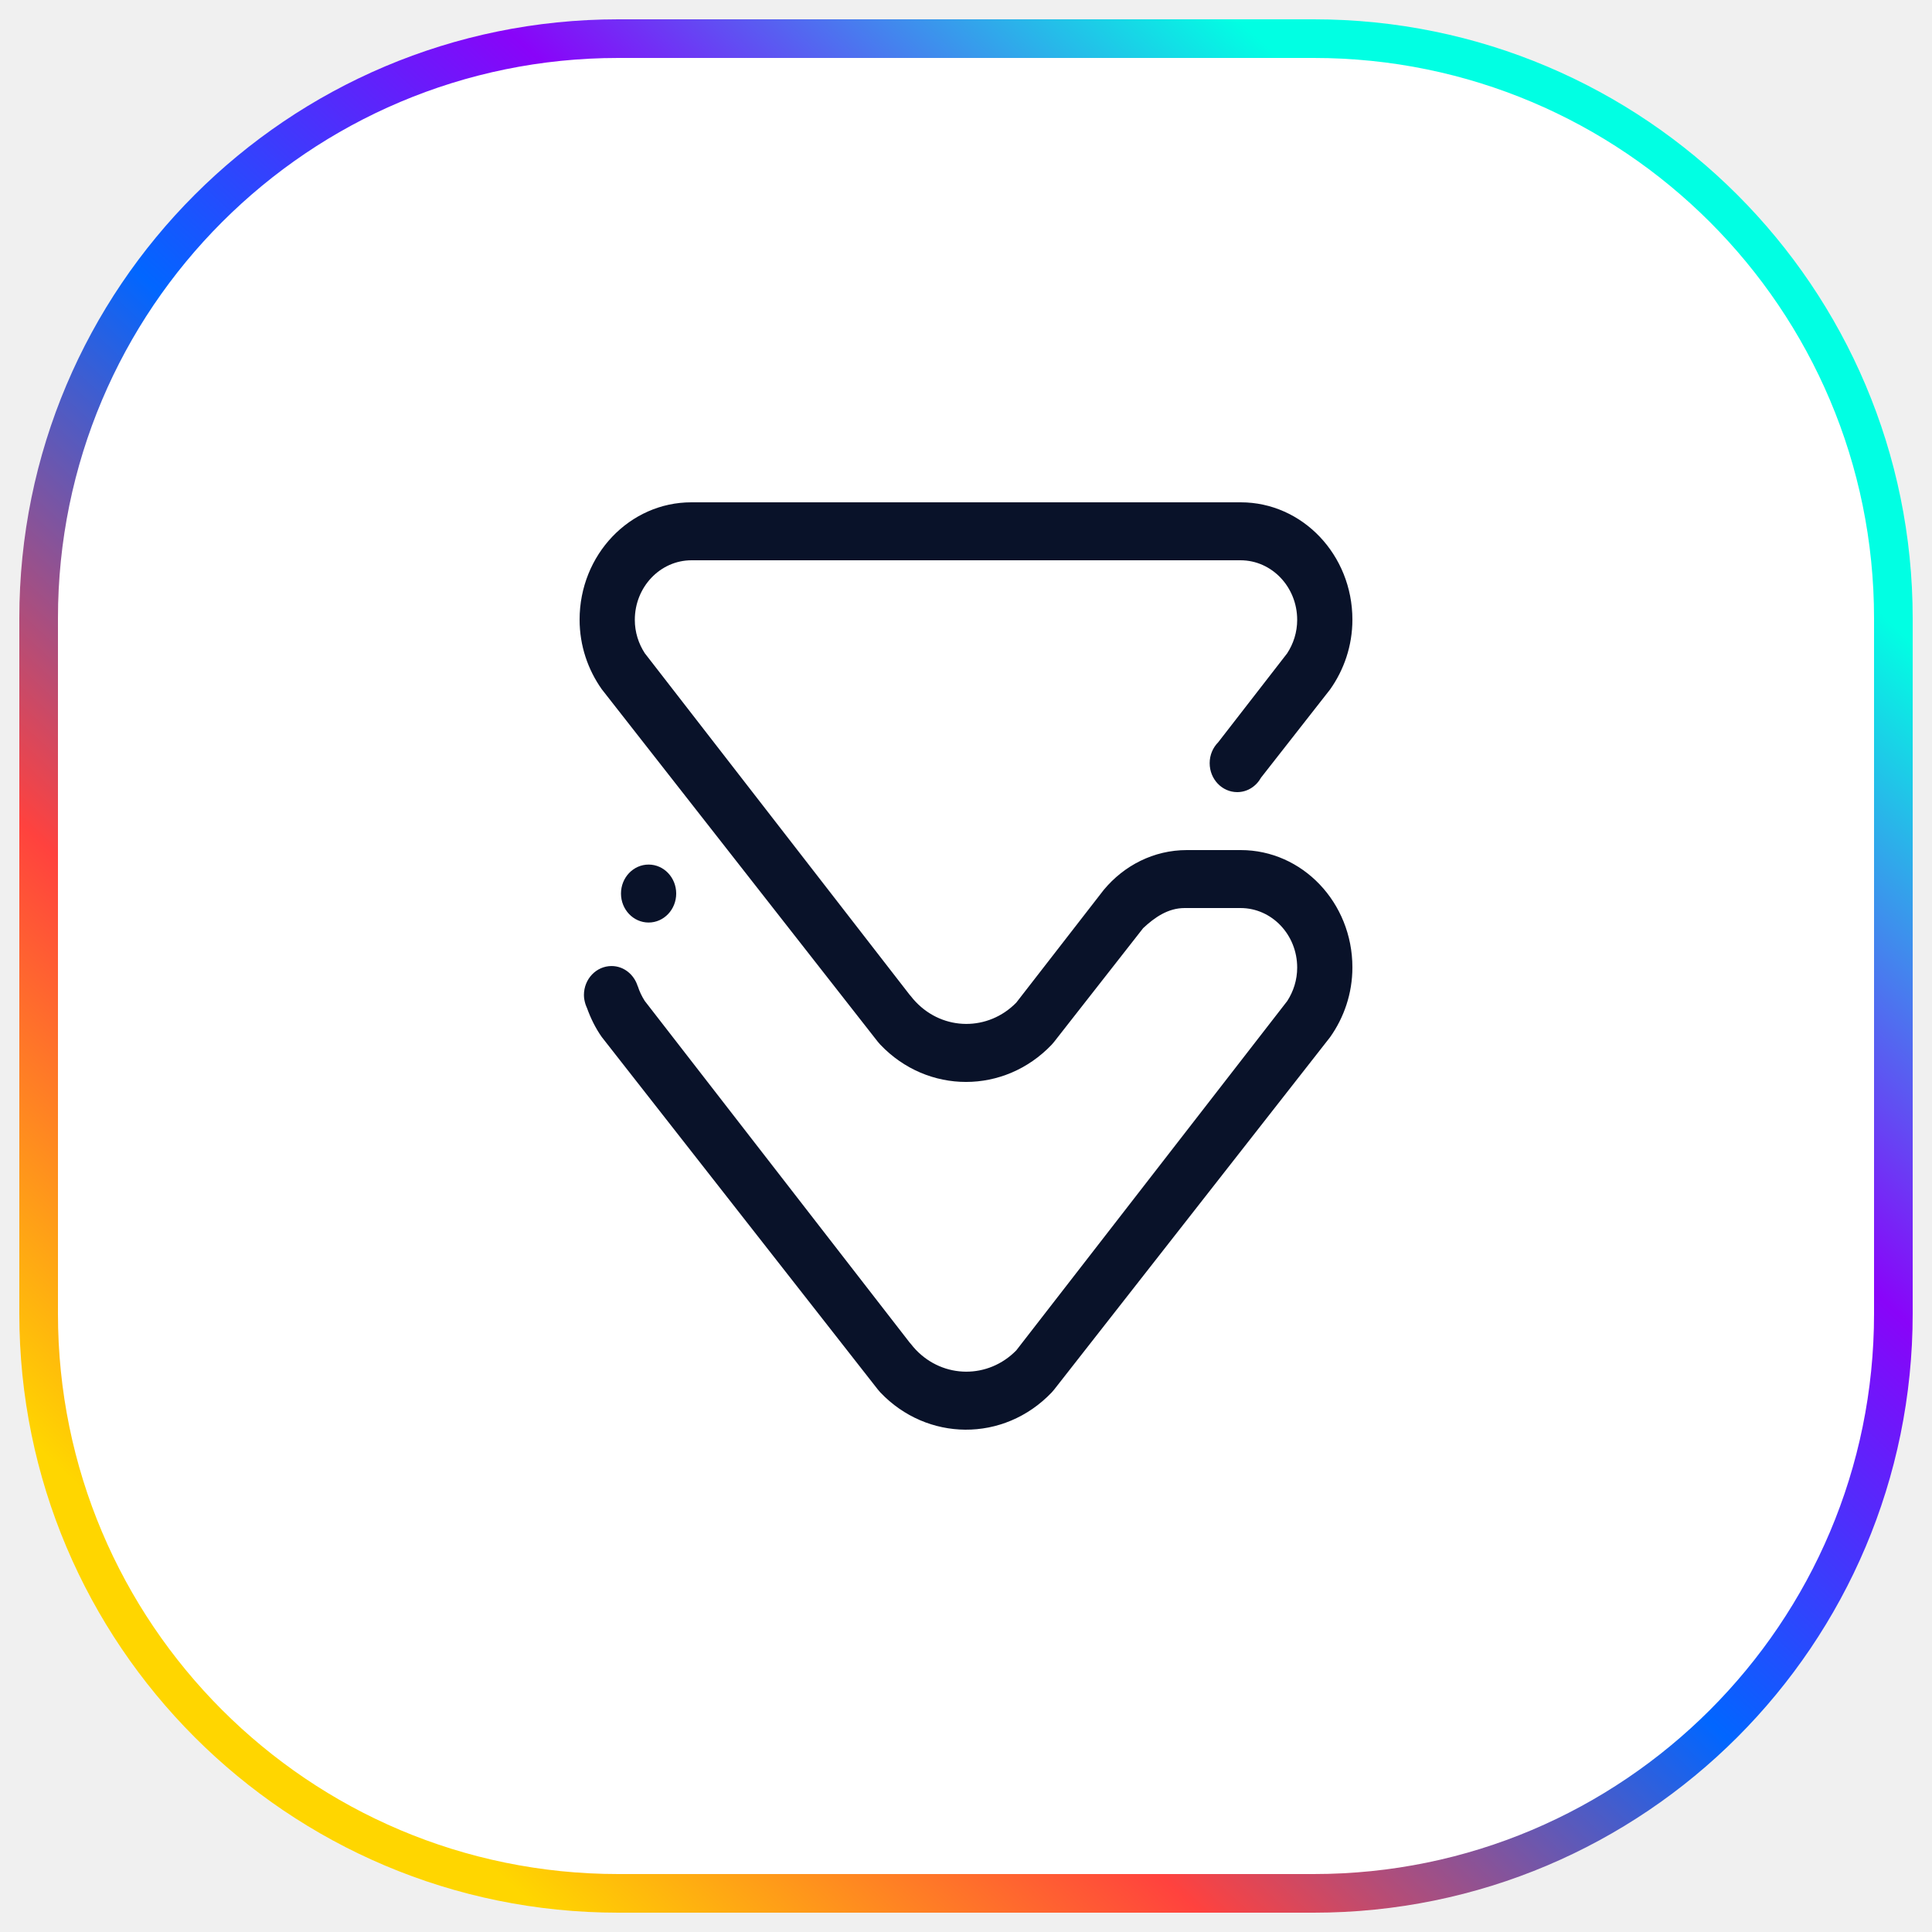
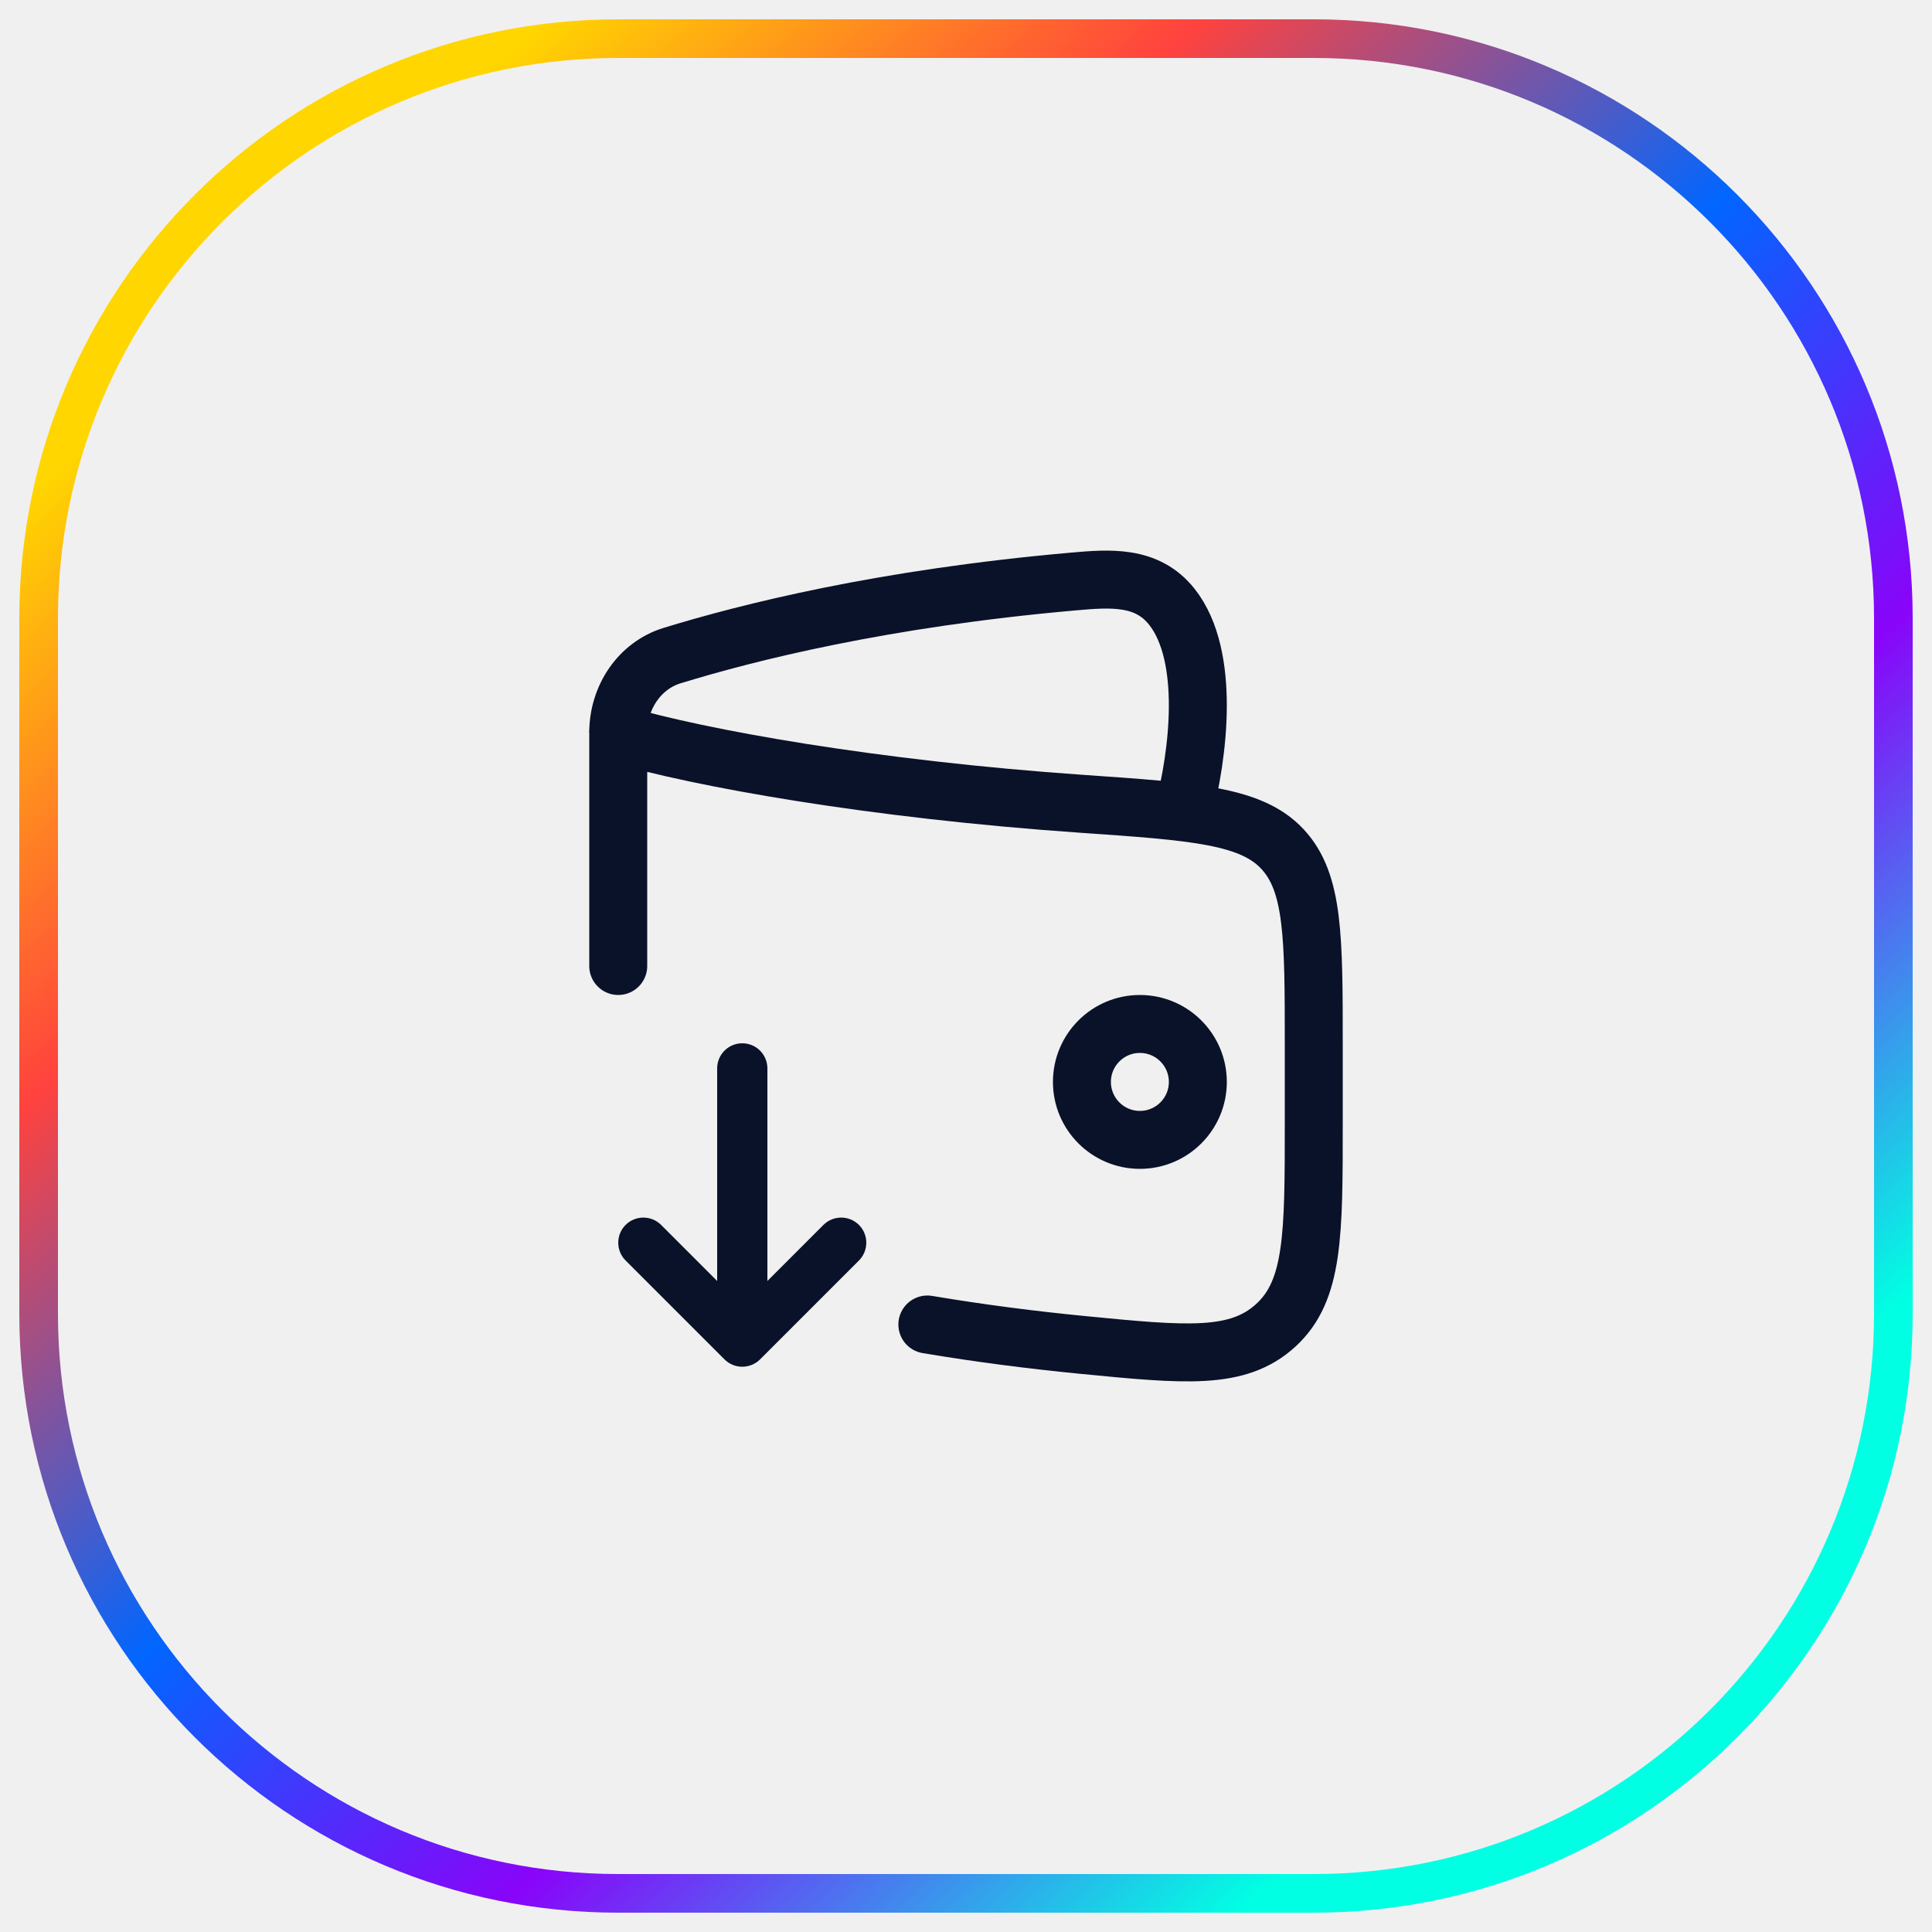
<svg xmlns="http://www.w3.org/2000/svg" width="50" height="50" viewBox="0 0 50 50" fill="none">
-   <rect width="48" height="48" rx="15" transform="matrix(1 0 0 -1 1 49)" fill="white" stroke="url(#paint0_linear_5138_22323)" />
-   <path fill-rule="evenodd" clip-rule="evenodd" d="M15 16.036C15 16.713 15.217 17.333 15.574 17.838L22.716 26.959C22.739 26.985 22.759 27.011 22.783 27.036C24.007 28.322 25.993 28.322 27.218 27.036C27.242 27.011 27.262 26.983 27.285 26.957L29.585 24.02C29.884 23.741 30.229 23.5 30.659 23.5L32.104 23.5C32.915 23.5 33.571 24.19 33.571 25.041C33.571 25.363 33.474 25.658 33.314 25.906C31.282 28.528 28.081 32.654 26.301 34.948C25.576 35.688 24.418 35.683 23.701 34.931C23.654 34.881 23.61 34.829 23.569 34.776C23.56 34.764 23.552 34.758 23.543 34.747C21.739 32.419 18.661 28.451 16.686 25.904C16.61 25.786 16.549 25.657 16.505 25.52L16.503 25.521C16.409 25.22 16.144 25.001 15.827 25.001C15.432 25.001 15.112 25.336 15.112 25.751C15.112 25.831 15.127 25.906 15.149 25.978L15.148 25.979C15.149 25.984 15.153 25.991 15.155 25.996C15.165 26.027 15.177 26.057 15.191 26.087C15.288 26.356 15.413 26.61 15.573 26.837L22.717 35.959C22.74 35.984 22.759 36.011 22.783 36.036C23.39 36.673 24.183 36.994 24.979 37C25.789 37.006 26.6 36.684 27.218 36.036C27.243 36.01 27.264 35.981 27.288 35.954L34.422 26.843C34.781 26.337 35 25.714 35 25.035C35 23.359 33.706 22 32.11 22L31.167 22L30.715 22C29.857 22 29.09 22.399 28.566 23.029C27.712 24.13 26.92 25.151 26.301 25.948C25.576 26.688 24.418 26.683 23.701 25.93C23.654 25.881 23.61 25.83 23.569 25.776C23.56 25.764 23.552 25.757 23.543 25.747C21.739 23.419 18.661 19.451 16.686 16.904C16.526 16.657 16.429 16.362 16.429 16.042C16.429 15.191 17.086 14.5 17.897 14.5L32.104 14.5C32.915 14.5 33.571 15.191 33.571 16.042C33.571 16.364 33.473 16.661 33.311 16.909C32.78 17.594 32.17 18.38 31.526 19.211C31.391 19.347 31.306 19.538 31.306 19.75C31.306 20.165 31.626 20.5 32.02 20.5C32.283 20.5 32.511 20.349 32.635 20.126L34.422 17.844C34.781 17.338 35 16.715 35 16.036C35 14.359 33.706 13 32.11 13L17.891 13C16.294 13 15 14.359 15 16.036ZM17.5 23.125C17.5 22.711 17.181 22.375 16.786 22.375C16.391 22.375 16.071 22.711 16.071 23.125C16.071 23.539 16.391 23.875 16.786 23.875C17.181 23.875 17.5 23.539 17.5 23.125Z" fill="#091229" />
+   <rect x="1" y="1" width="48" height="48" rx="15" stroke="url(#paint0_linear_5303_14214)" />
+   <path d="M16 25V19C18.105 19.621 22.576 20.427 28.004 20.803C30.925 21.005 32.386 21.107 33.193 21.977C34 22.847 34 24.25 34 27.055V29.068C34 31.957 34 33.401 33.016 34.3C32.032 35.199 30.692 35.068 28.011 34.806C26.73 34.681 25.375 34.509 24 34.278" stroke="#091229" stroke-width="1.5" stroke-linecap="round" stroke-linejoin="round" />
+   <path d="M30.626 21C31.003 19.577 31.345 16.988 30.327 15.703C29.682 14.888 28.722 14.966 27.782 15.049C22.838 15.484 19.345 16.367 17.393 16.967C16.553 17.225 16 18.045 16 18.96" stroke="#091229" stroke-width="1.5" stroke-linejoin="round" />
+   <path d="M28 28C28 28.828 28.672 29.5 29.5 29.5C30.328 29.5 31 28.828 31 28C31 27.172 30.328 26.5 29.5 26.5C28.672 26.5 28 27.172 28 28Z" stroke="#091229" stroke-width="1.5" />
+   <path fill-rule="evenodd" clip-rule="evenodd" d="M19.67 35.181C19.548 35.303 19.382 35.371 19.21 35.371C19.038 35.371 18.872 35.303 18.75 35.181L16.19 32.621C15.937 32.367 15.937 31.955 16.19 31.701C16.444 31.448 16.856 31.448 17.11 31.701L18.56 33.152V27.65C18.56 27.291 18.851 27 19.21 27C19.569 27 19.86 27.291 19.86 27.65V33.152L21.31 31.701C21.564 31.448 21.976 31.448 22.23 31.701C22.483 31.955 22.483 32.367 22.23 32.621L19.67 35.181Z" fill="#091229" />
  <defs>
-     <linearGradient id="paint0_linear_5138_22323" x1="6.545" y1="5.455" x2="39.273" y2="40.909" gradientUnits="userSpaceOnUse">
+     <linearGradient id="paint0_linear_5303_14214" x1="7.545" y1="6.455" x2="40.273" y2="41.909" gradientUnits="userSpaceOnUse">
      <stop stop-color="#FFD600" />
      <stop offset="0.24" stop-color="#FF423E" />
      <stop offset="0.5" stop-color="#0166FF" />
      <stop offset="0.73" stop-color="#8904F9" />
      <stop offset="1" stop-color="#01FFE3" />
    </linearGradient>
  </defs>
</svg>
